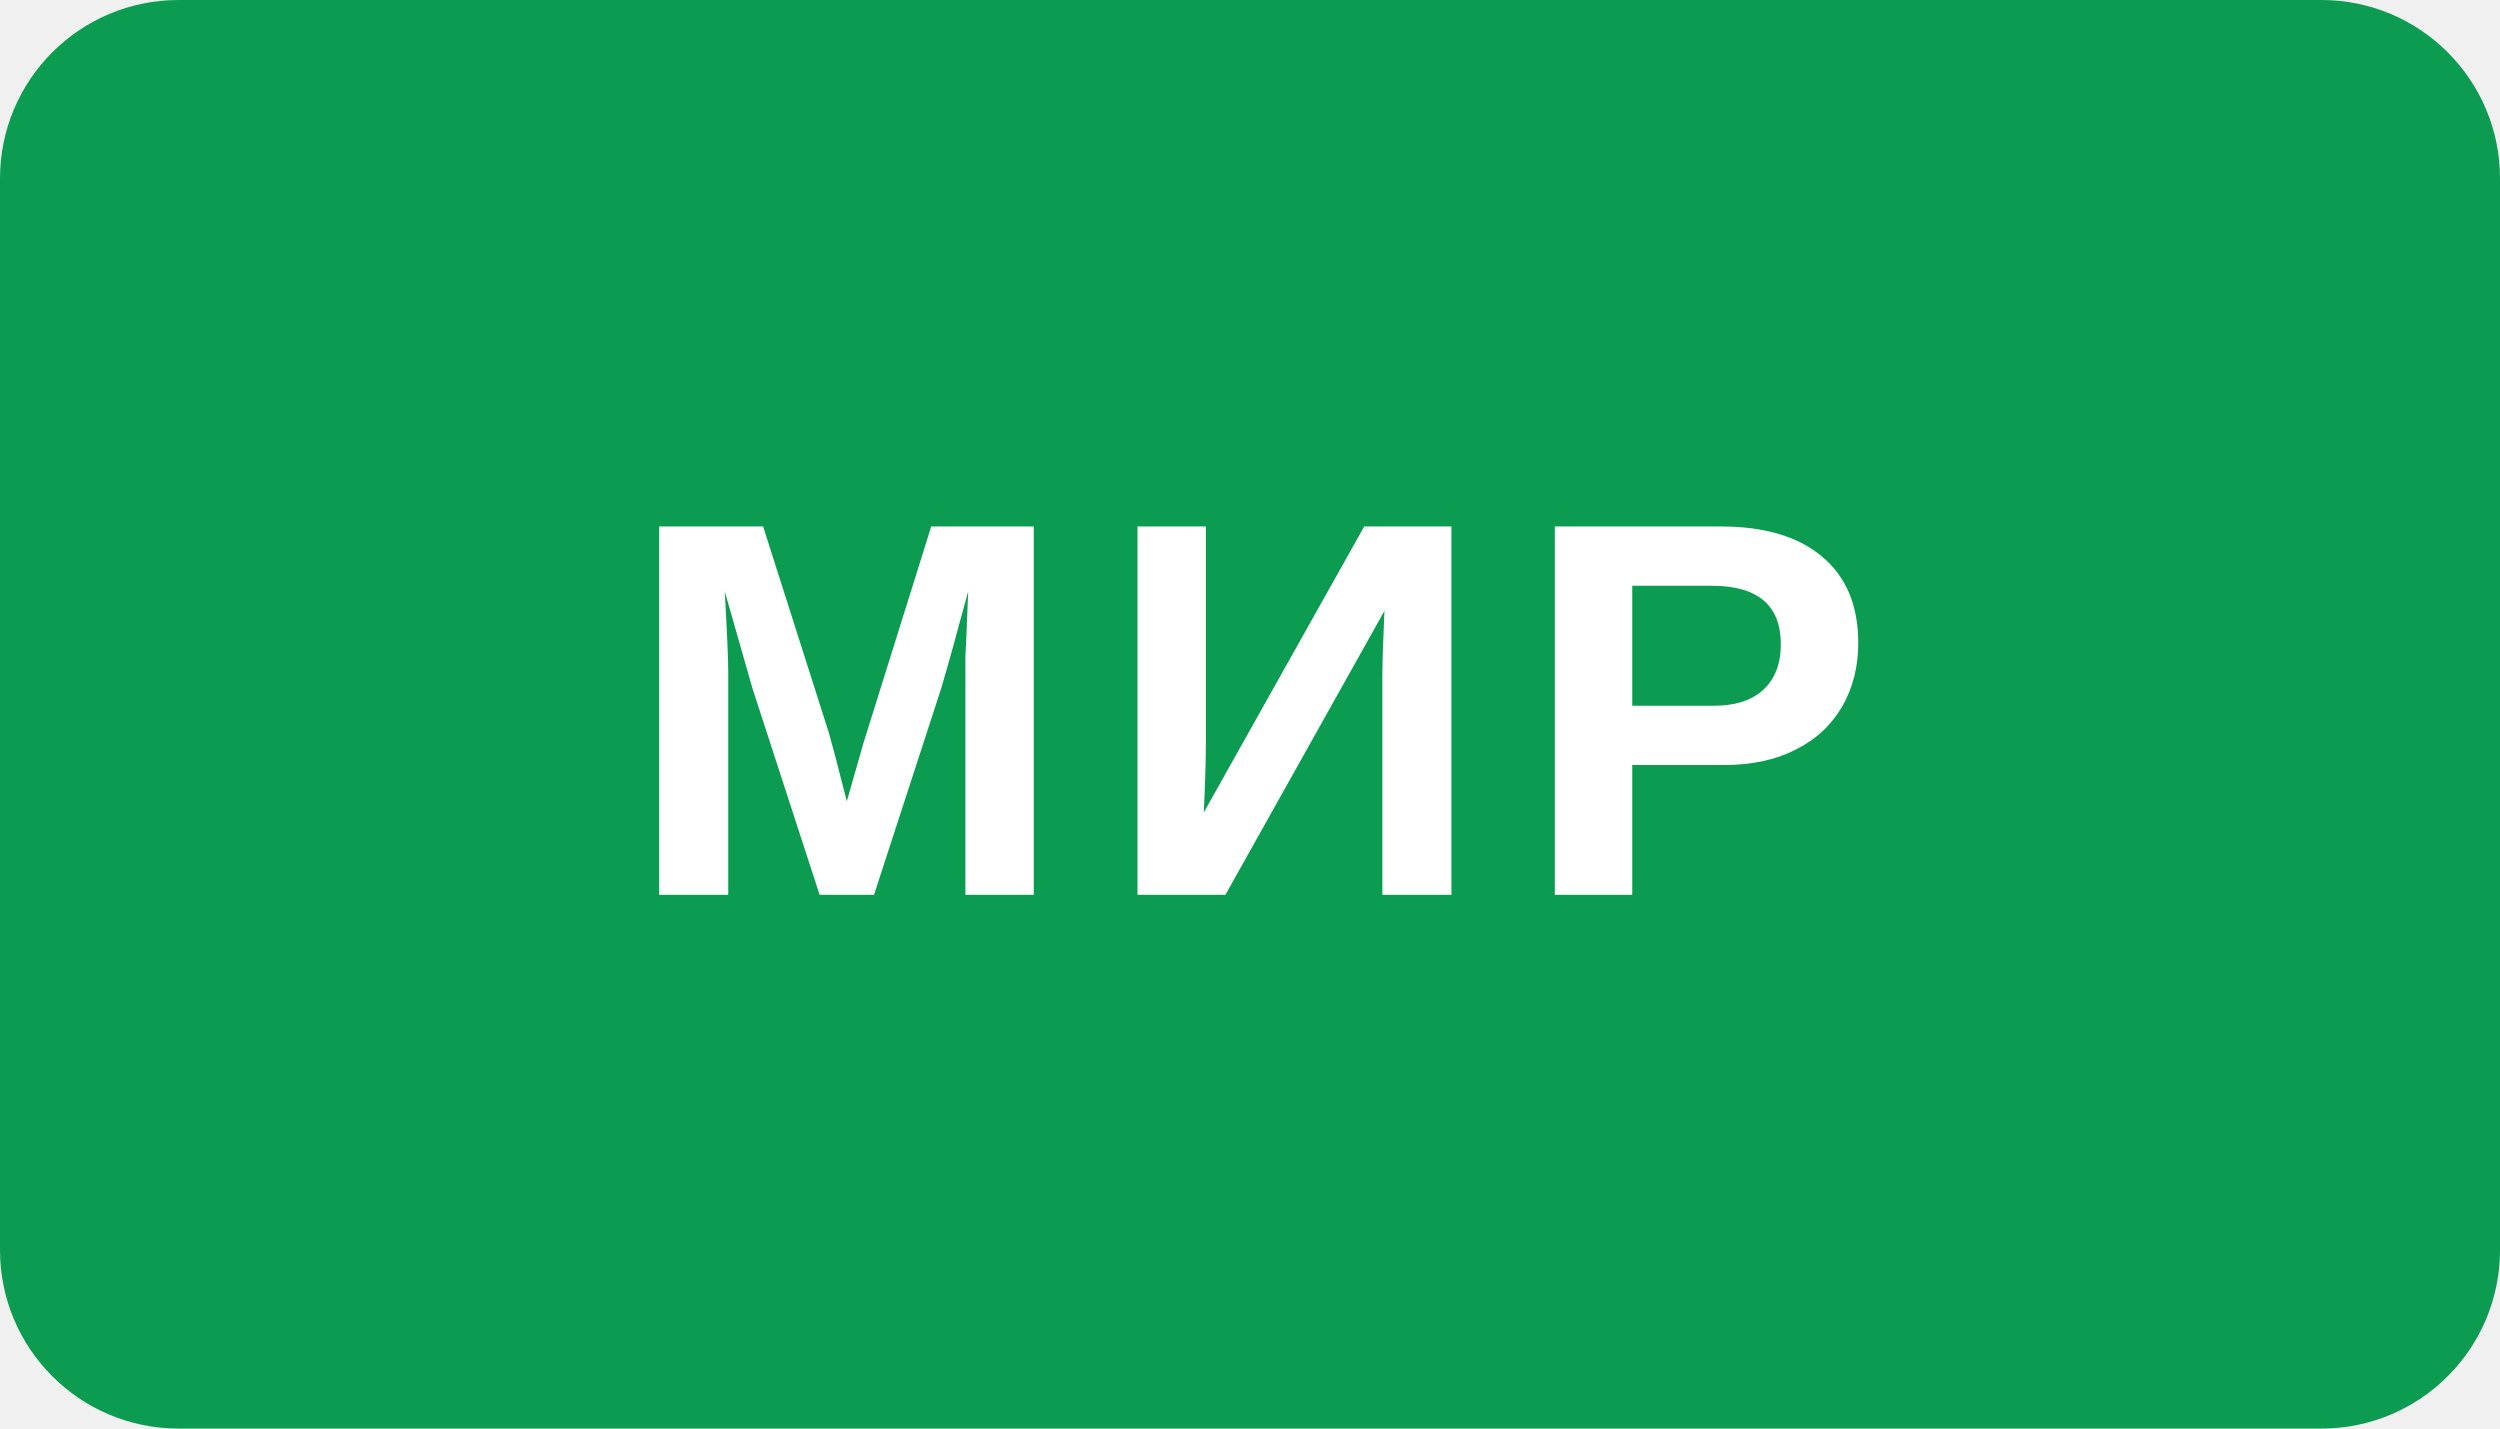
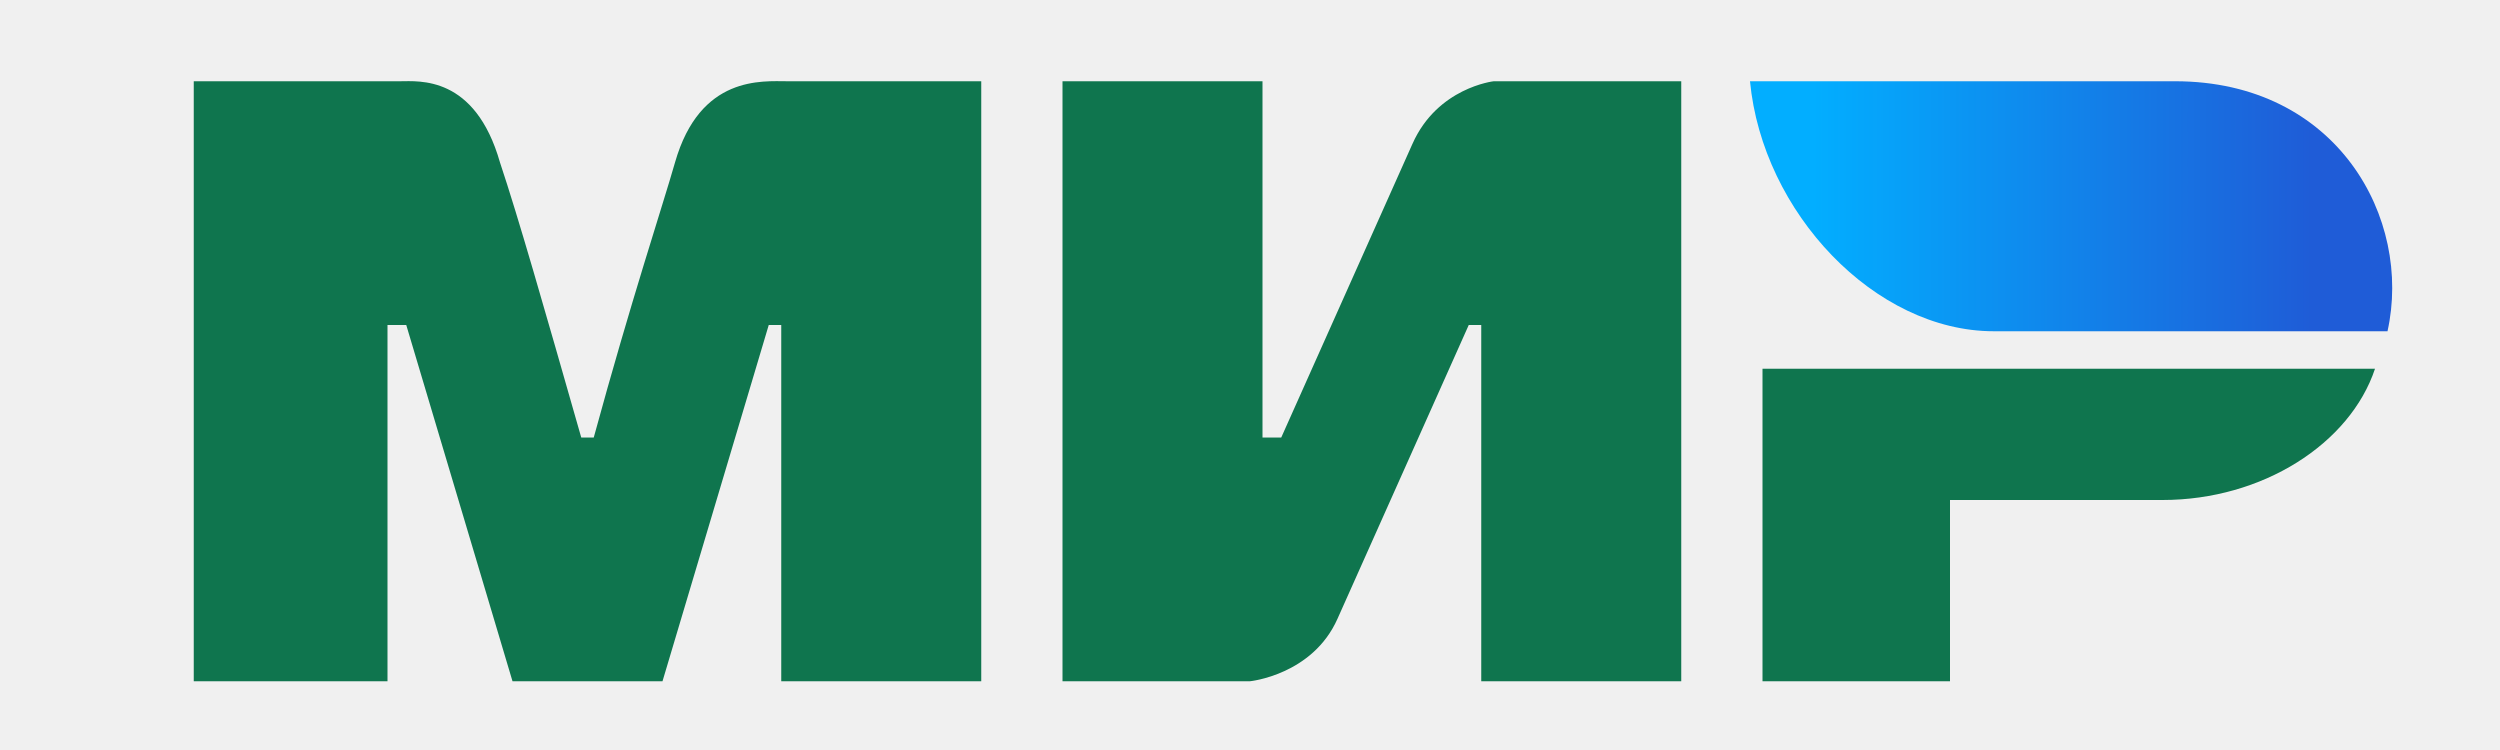
- <svg xmlns="http://www.w3.org/2000/svg" viewBox="0 0 56 32" role="img" aria-label="Мир">
-   <rect width="56" height="32" rx="4" fill="#0B9C51" />
-   <text x="50%" y="52%" dominant-baseline="middle" text-anchor="middle" fill="#fff" font-family="system-ui, -apple-system, 'Segoe UI', Arial, sans-serif" font-size="12" font-weight="700" letter-spacing="0.06em">МИР</text>
+ <svg xmlns="http://www.w3.org/2000/svg" viewBox="0 0 400 120">
+   <linearGradient id="a" x1="370" x2="290" gradientUnits="userSpaceOnUse">
+     <stop stop-color="#1F5CD7" />
+     <stop stop-color="#02AEFF" offset="1" />
+   </linearGradient>
+   <path d="m31 13h33c3 0 12-1 16 13 3 9 7 23 13 44h2c6-22 11-37 13-44 4-14 14-13 18-13h31v96h-32v-57h-2l-17 57h-24l-17-57h-3v57h-31m139-96h32v57h3l21-47c4-9 13-10 13-10h30v96h-32v-57h-2l-21 47c-4 9-14 10-14 10h-30m142-29v29h-30v-50h98c-4 12-18 21-34 21" fill="#0f754e" />
+   <path d="m382 53c4-18-8-40-34-40h-68c2 21 20 40 39 40" fill="url(#a)" />
</svg>
